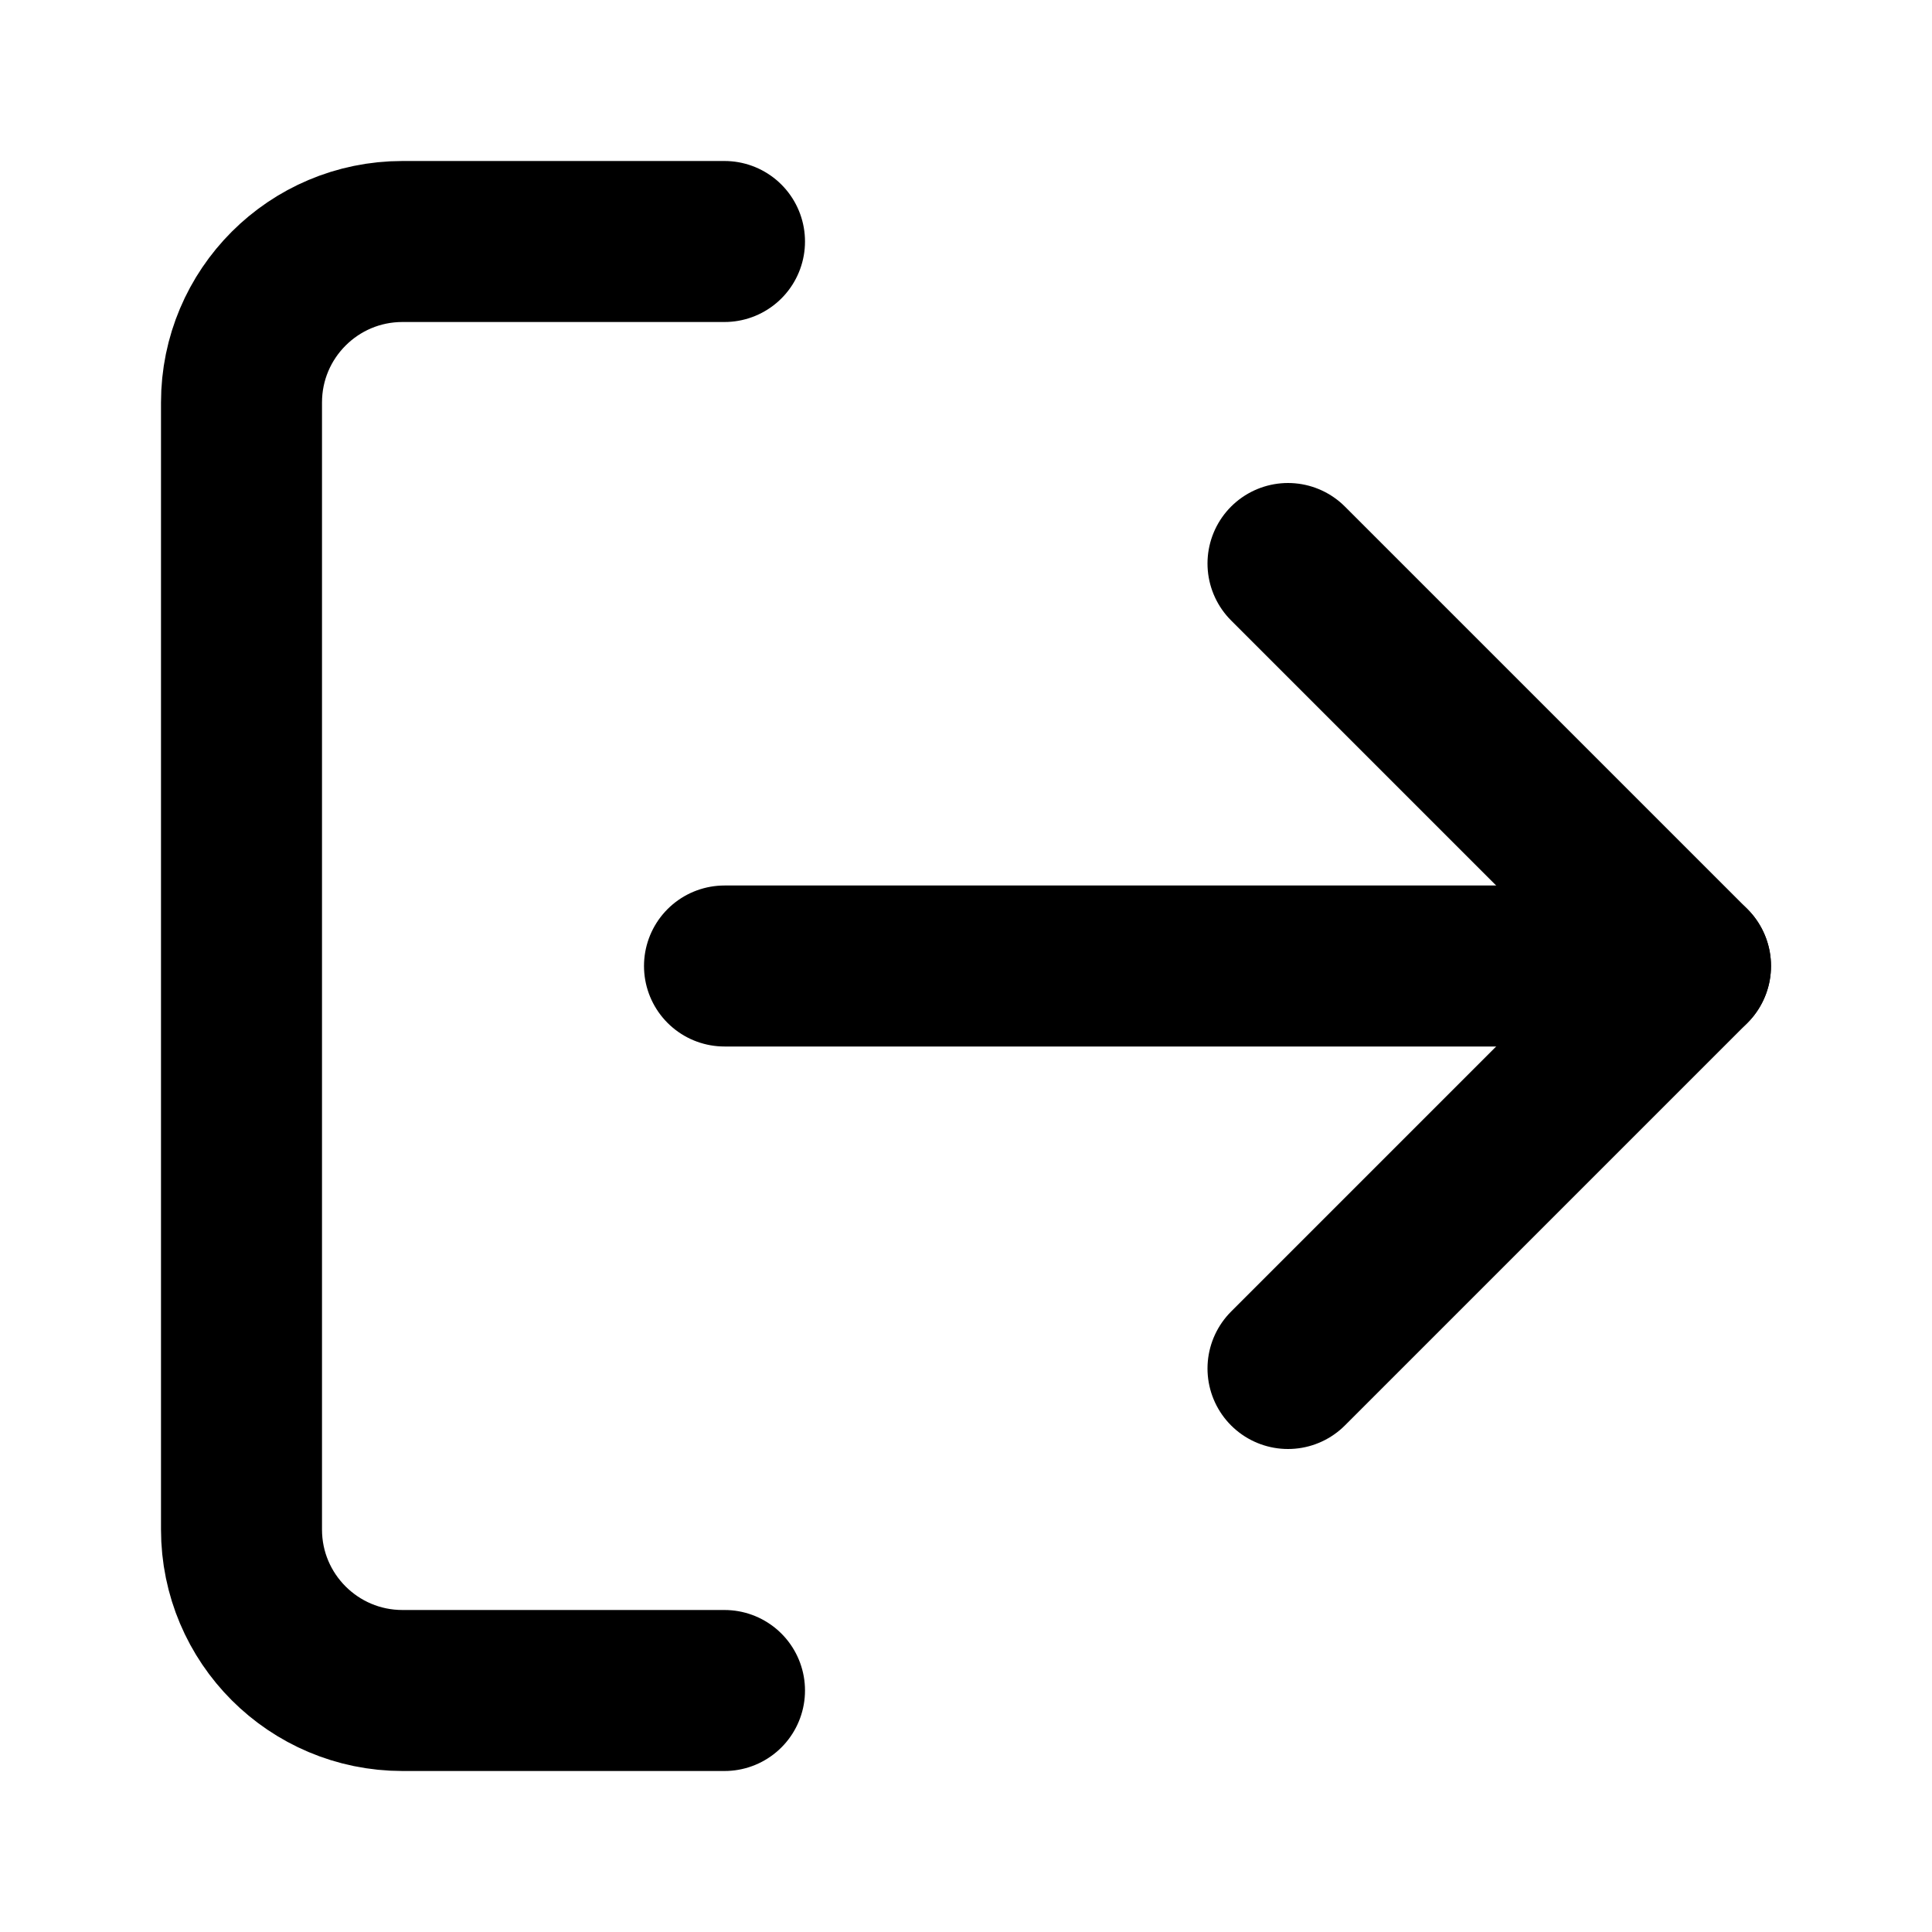
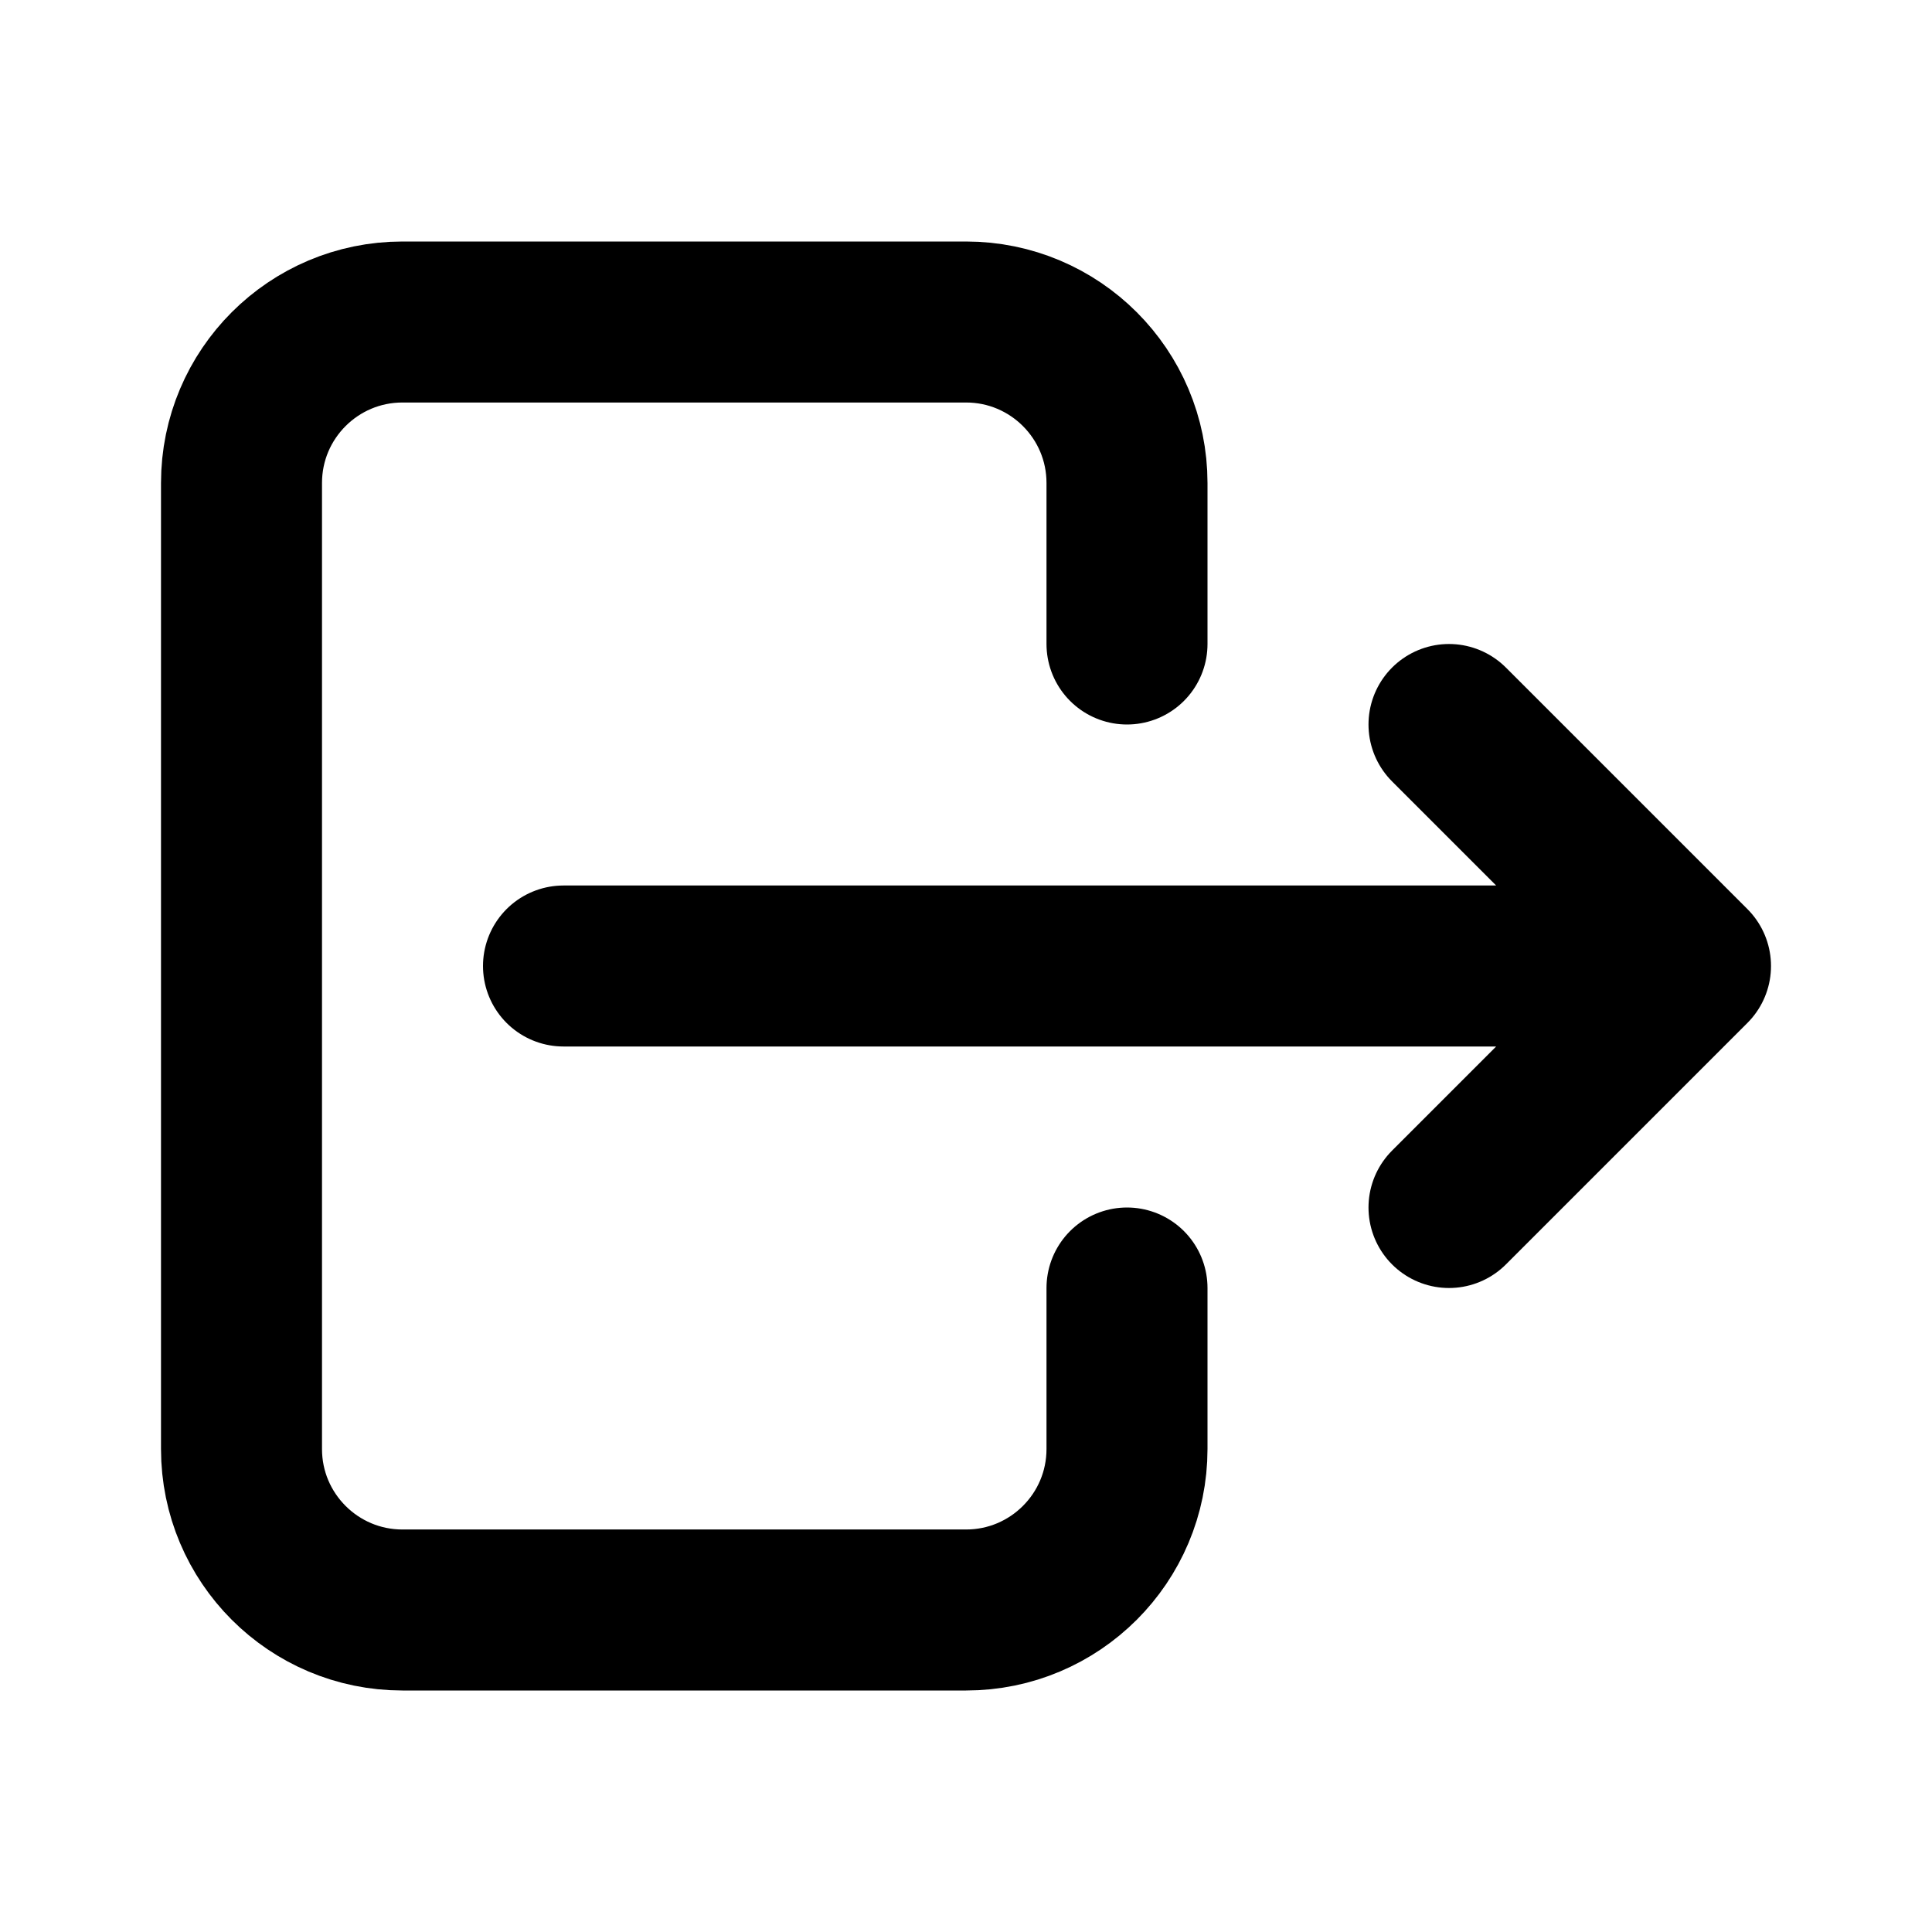
- <svg xmlns="http://www.w3.org/2000/svg" width="24" height="24" viewBox="0 0 24 24" fill="none" stroke="currentColor" stroke-width="2" stroke-linecap="round" stroke-linejoin="round">
-   <path d="M9 21H5a2 2 0 0 1-2-2V5a2 2 0 0 1 2-2h4" />
-   <polyline points="16 17 21 12 16 7" />
-   <line x1="21" y1="12" x2="9" y2="12" />
+ <svg xmlns="http://www.w3.org/2000/svg" viewBox="0 0 24 24">
+   <g fill="none" stroke="currentColor" stroke-width="2" stroke-linecap="round" stroke-linejoin="round">
+     <path d="M14 8V6a2 2 0 0 0-2-2H5a2 2 0 0 0-2 2v12a2 2 0 0 0 2 2h7a2 2 0 0 0 2-2v-2" />
+     <path d="M7 12h14l-3-3m0 6l3-3" />
+   </g>
</svg>
